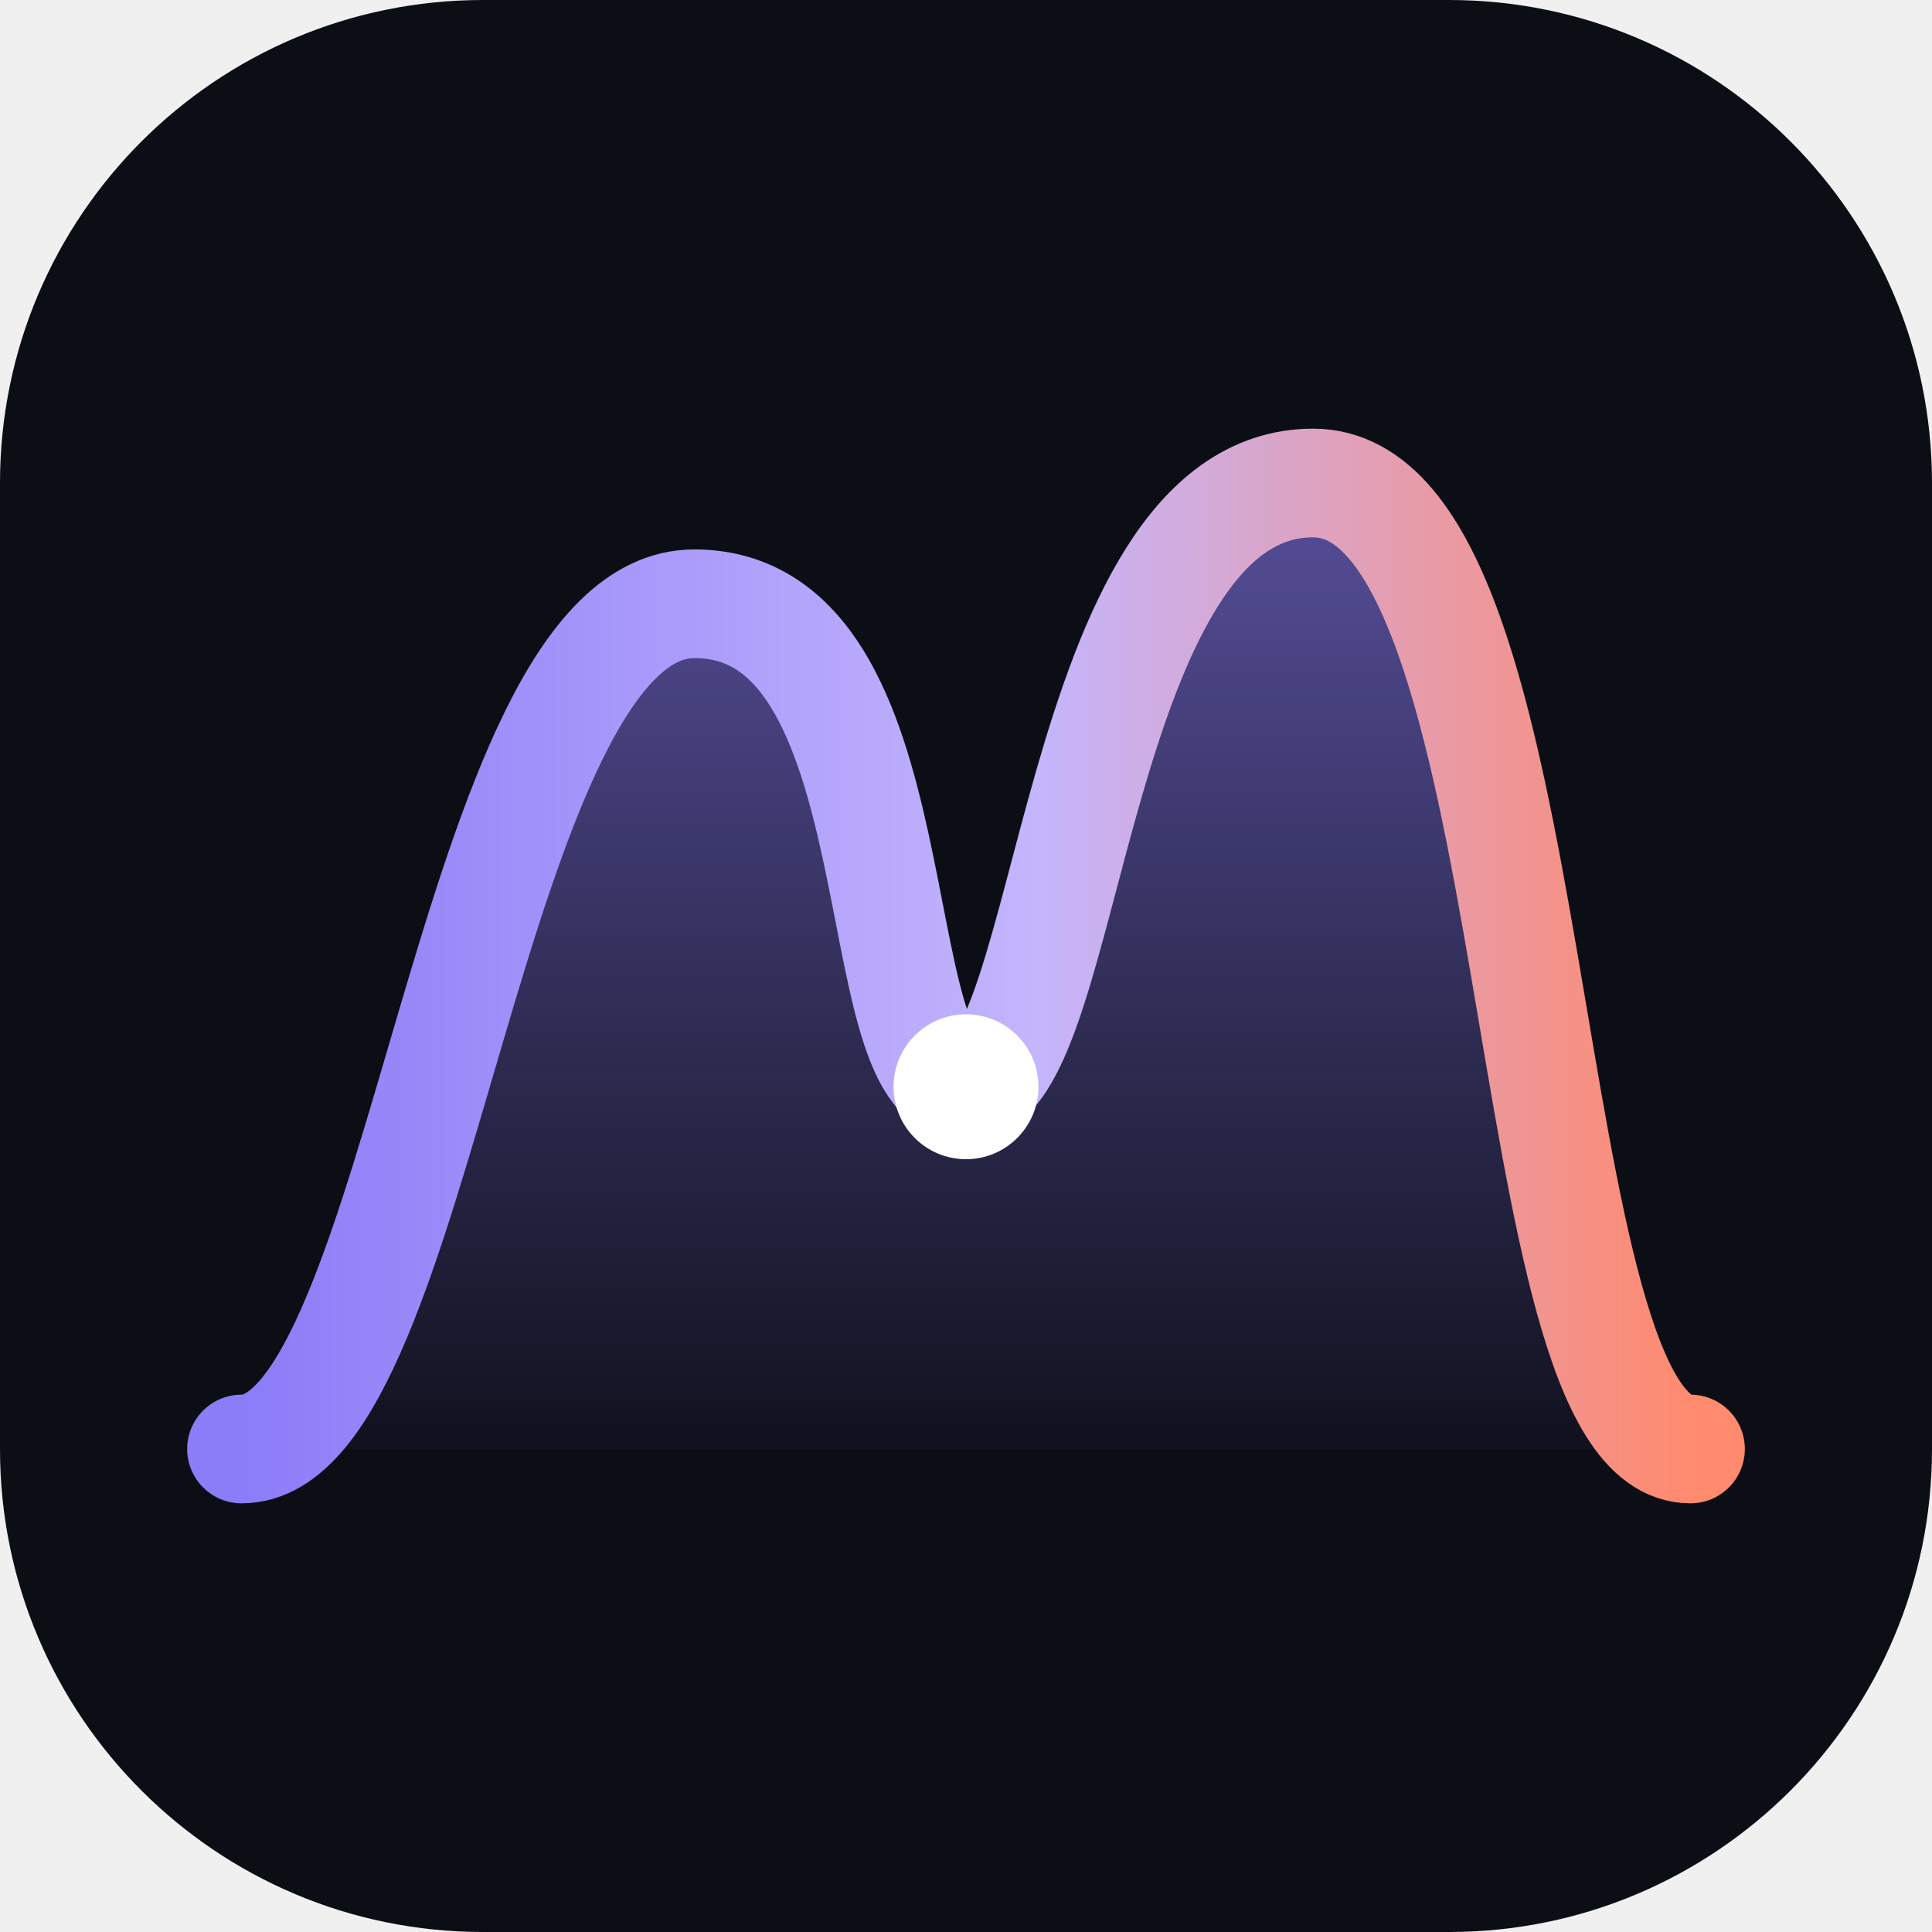
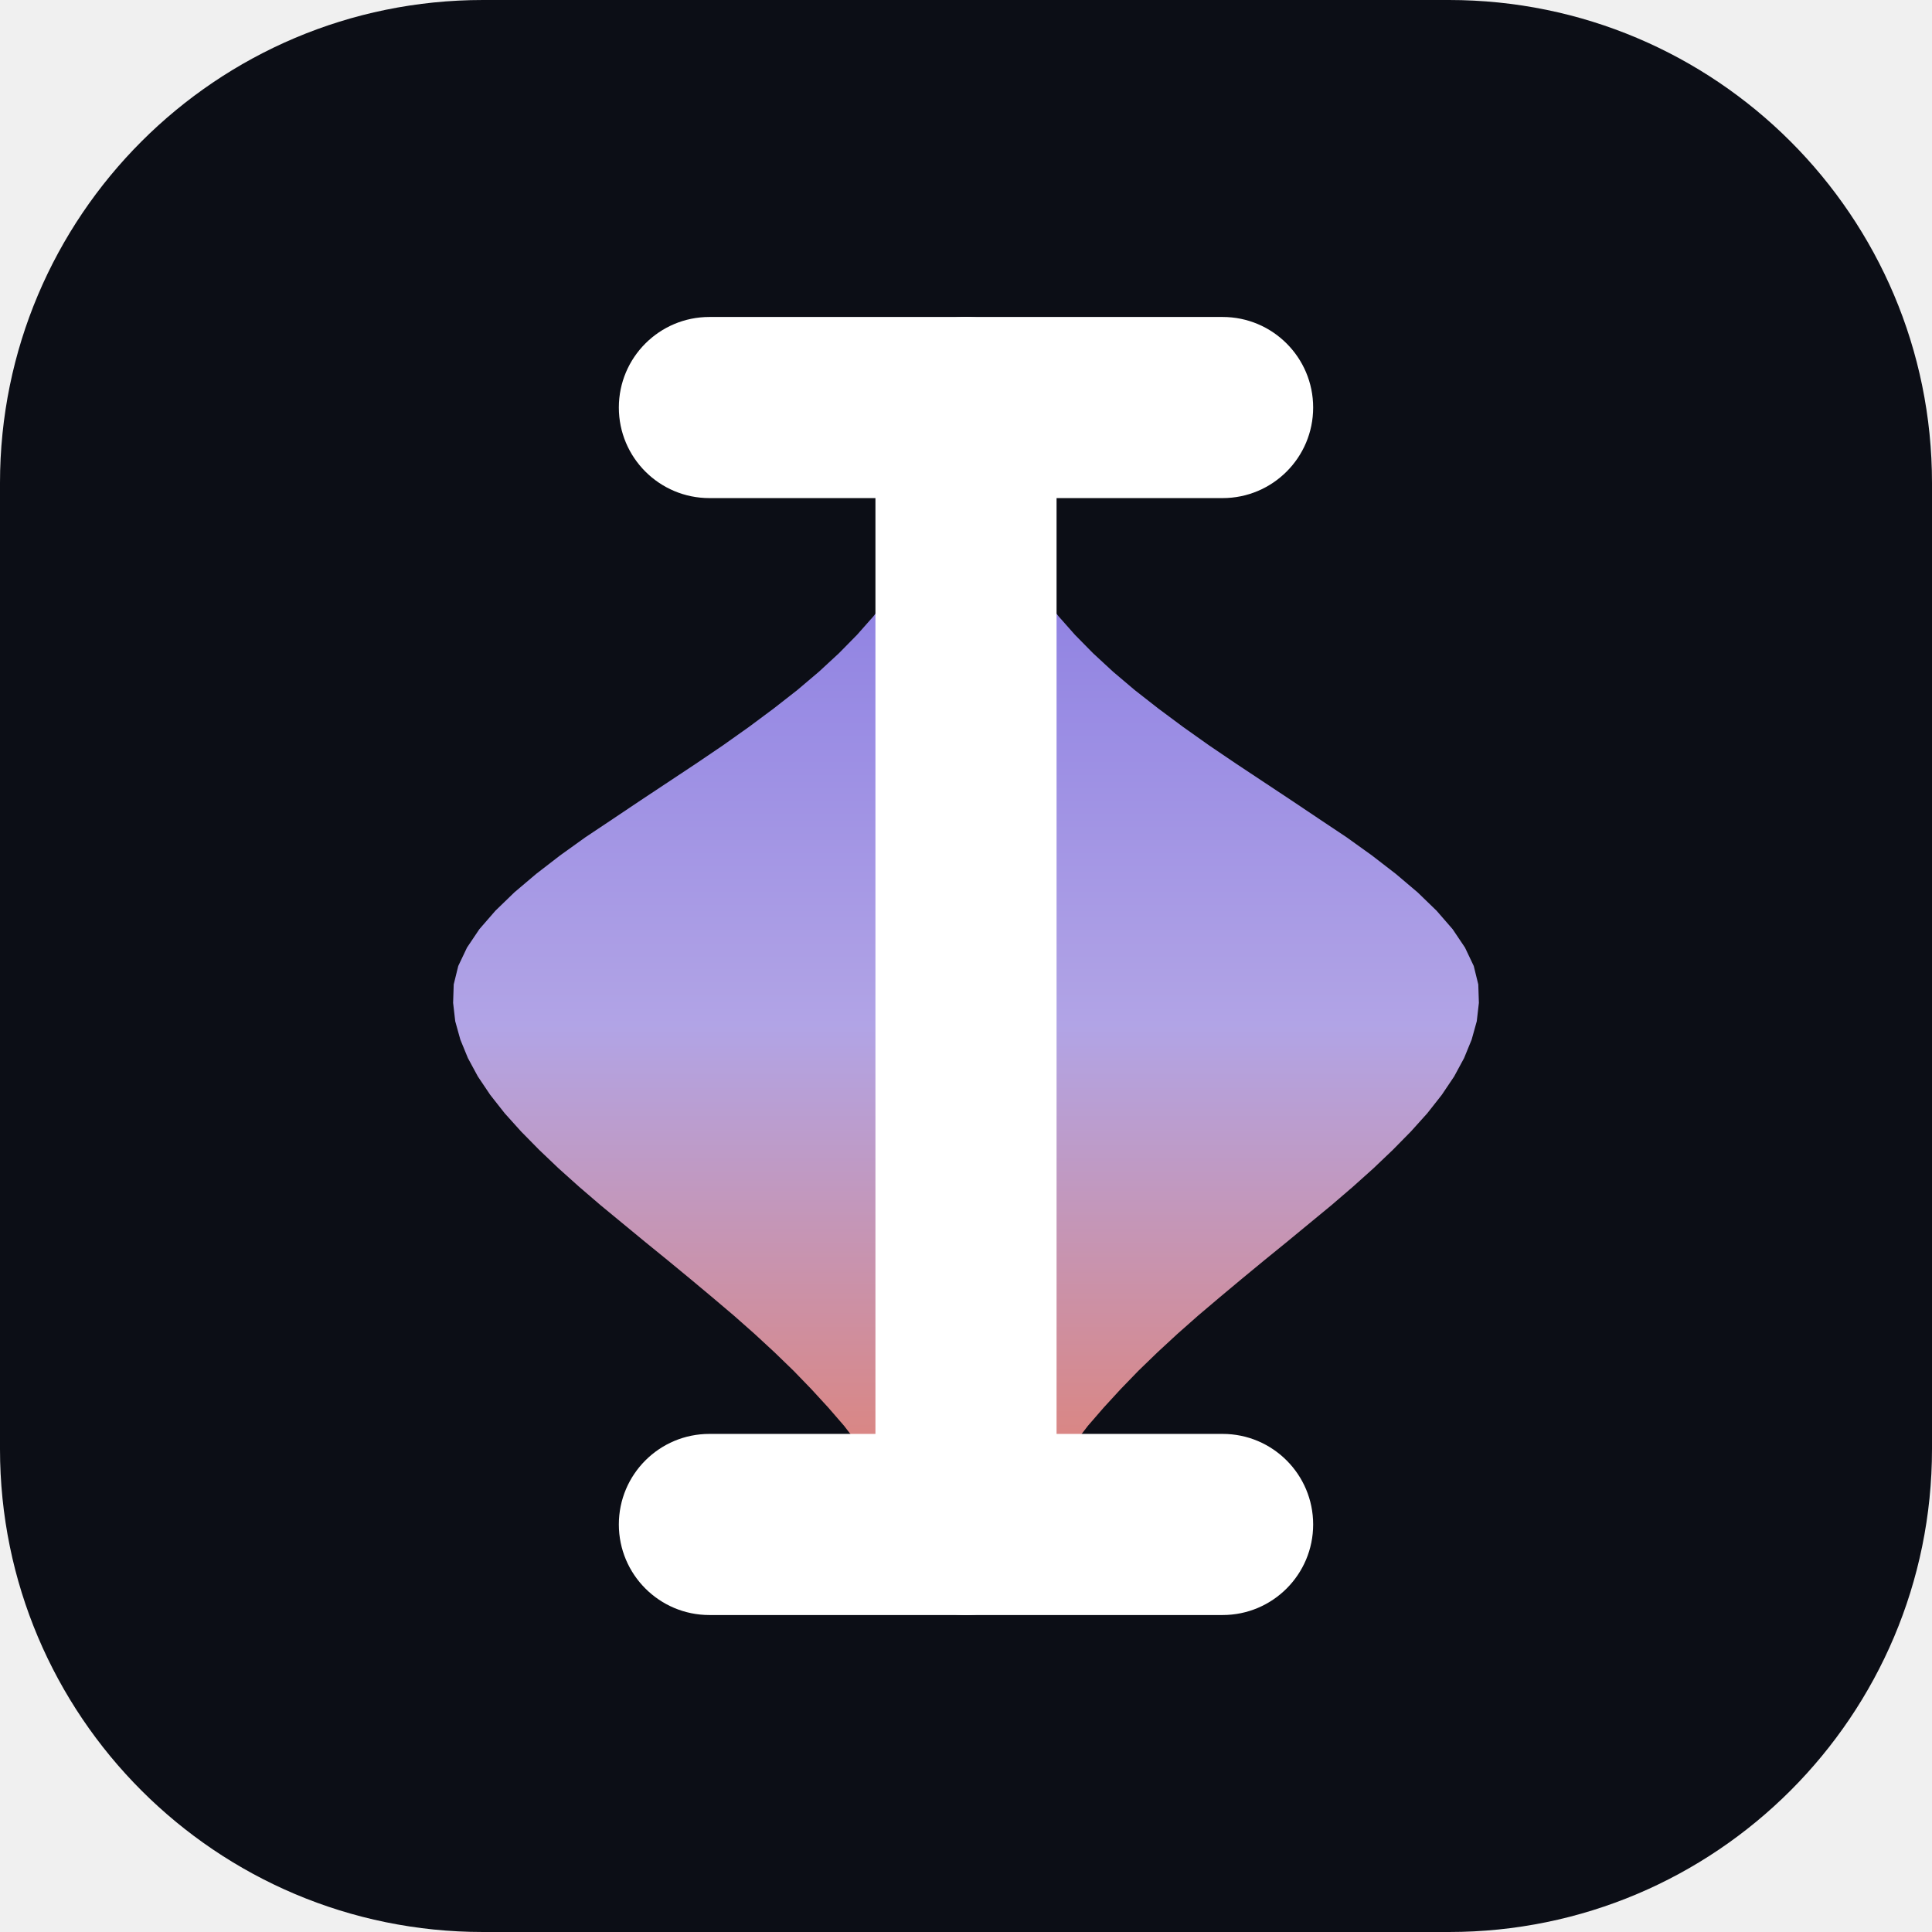
<svg xmlns="http://www.w3.org/2000/svg" viewBox="0 0 64 64" role="img" aria-label="Implied">
  <defs>
-     <linearGradient id="im-g" x1="8" y1="0" x2="56" y2="0" gradientUnits="userSpaceOnUse">
+     <linearGradient id="im-g" x1="0" y1="12" x2="0" y2="52" gradientUnits="userSpaceOnUse">
      <stop stop-color="#8b7cf8" />
      <stop offset=".55" stop-color="#c4b5fd" />
      <stop offset="1" stop-color="#ff8a6e" />
    </linearGradient>
-     <linearGradient id="im-f" x1="0" y1="18" x2="0" y2="50" gradientUnits="userSpaceOnUse">
-       <stop stop-color="#8b7cf8" stop-opacity=".55" />
-       <stop offset="1" stop-color="#8b7cf8" stop-opacity="0" />
-     </linearGradient>
  </defs>
  <rect width="64" height="64" rx="16" fill="#0c0e16" />
-   <path d="M8 48C14 48 15.5 20 23 20S28.5 36 32 36 35.5 16 43.5 16 50 48 56 48Z" fill="url(#im-f)" />
-   <path d="M8 48C14 48 15.5 20 23 20S28.5 36 32 36 35.5 16 43.5 16 50 48 56 48" fill="none" stroke="url(#im-g)" stroke-width="3.6" stroke-linecap="round" stroke-linejoin="round" />
-   <circle cx="32" cy="36" r="2.4" fill="#fff" />
+   <path d="M32.18 12.5L32.24 13.11L32.31 13.72L32.39 14.33L32.5 14.94L32.63 15.55L32.79 16.16L32.98 16.77L33.21 17.38L33.48 17.98L33.8 18.59L34.17 19.2L34.59 19.81L35.07 20.42L35.61 21.03L36.21 21.64L36.87 22.25L37.59 22.86L38.37 23.47L39.19 24.08L40.05 24.69L40.95 25.3L41.87 25.91L42.79 26.52L43.7 27.13L44.6 27.73L45.45 28.34L46.24 28.95L46.96 29.56L47.59 30.17L48.12 30.78L48.53 31.39L48.82 32L48.97 32.61L48.99 33.22L48.92 33.83L48.75 34.44L48.5 35.05L48.17 35.66L47.76 36.27L47.28 36.88L46.74 37.48L46.14 38.09L45.5 38.7L44.82 39.31L44.11 39.92L43.37 40.53L42.63 41.14L41.88 41.75L41.14 42.36L40.41 42.97L39.69 43.58L39 44.19L38.34 44.8L37.71 45.41L37.12 46.02L36.56 46.63L36.04 47.23L35.57 47.84L35.13 48.45L34.73 49.06L34.37 49.67L34.05 50.28L33.76 50.89L33.5 51.5L30.5 51.5L30.24 50.89L29.95 50.28L29.63 49.67L29.27 49.06L28.87 48.45L28.43 47.84L27.96 47.23L27.44 46.63L26.88 46.02L26.29 45.41L25.66 44.8L25 44.19L24.31 43.58L23.59 42.97L22.86 42.36L22.12 41.75L21.37 41.14L20.63 40.53L19.89 39.92L19.18 39.31L18.5 38.7L17.86 38.09L17.26 37.48L16.72 36.88L16.24 36.27L15.83 35.66L15.5 35.05L15.25 34.44L15.08 33.83L15.01 33.22L15.03 32.61L15.18 32L15.47 31.39L15.88 30.78L16.41 30.17L17.04 29.56L17.76 28.95L18.55 28.34L19.4 27.73L20.3 27.13L21.21 26.52L22.13 25.91L23.05 25.3L23.95 24.69L24.81 24.08L25.63 23.47L26.41 22.86L27.13 22.25L27.79 21.64L28.39 21.03L28.93 20.42L29.41 19.81L29.83 19.2L30.2 18.59L30.52 17.98L30.79 17.38L31.02 16.77L31.21 16.16L31.37 15.55L31.5 14.94L31.61 14.33L31.69 13.72L31.76 13.11L31.82 12.5Z" fill="url(#im-g)" fill-opacity=".9" />
+   <rect x="20.5" y="10.5" width="23" height="6" rx="3" fill="#fff" />
+   <rect x="20.5" y="47.5" width="23" height="6" rx="3" fill="#fff" />
+   <rect x="29" y="10.5" width="6" height="43" rx="3" fill="#fff" />
</svg>
